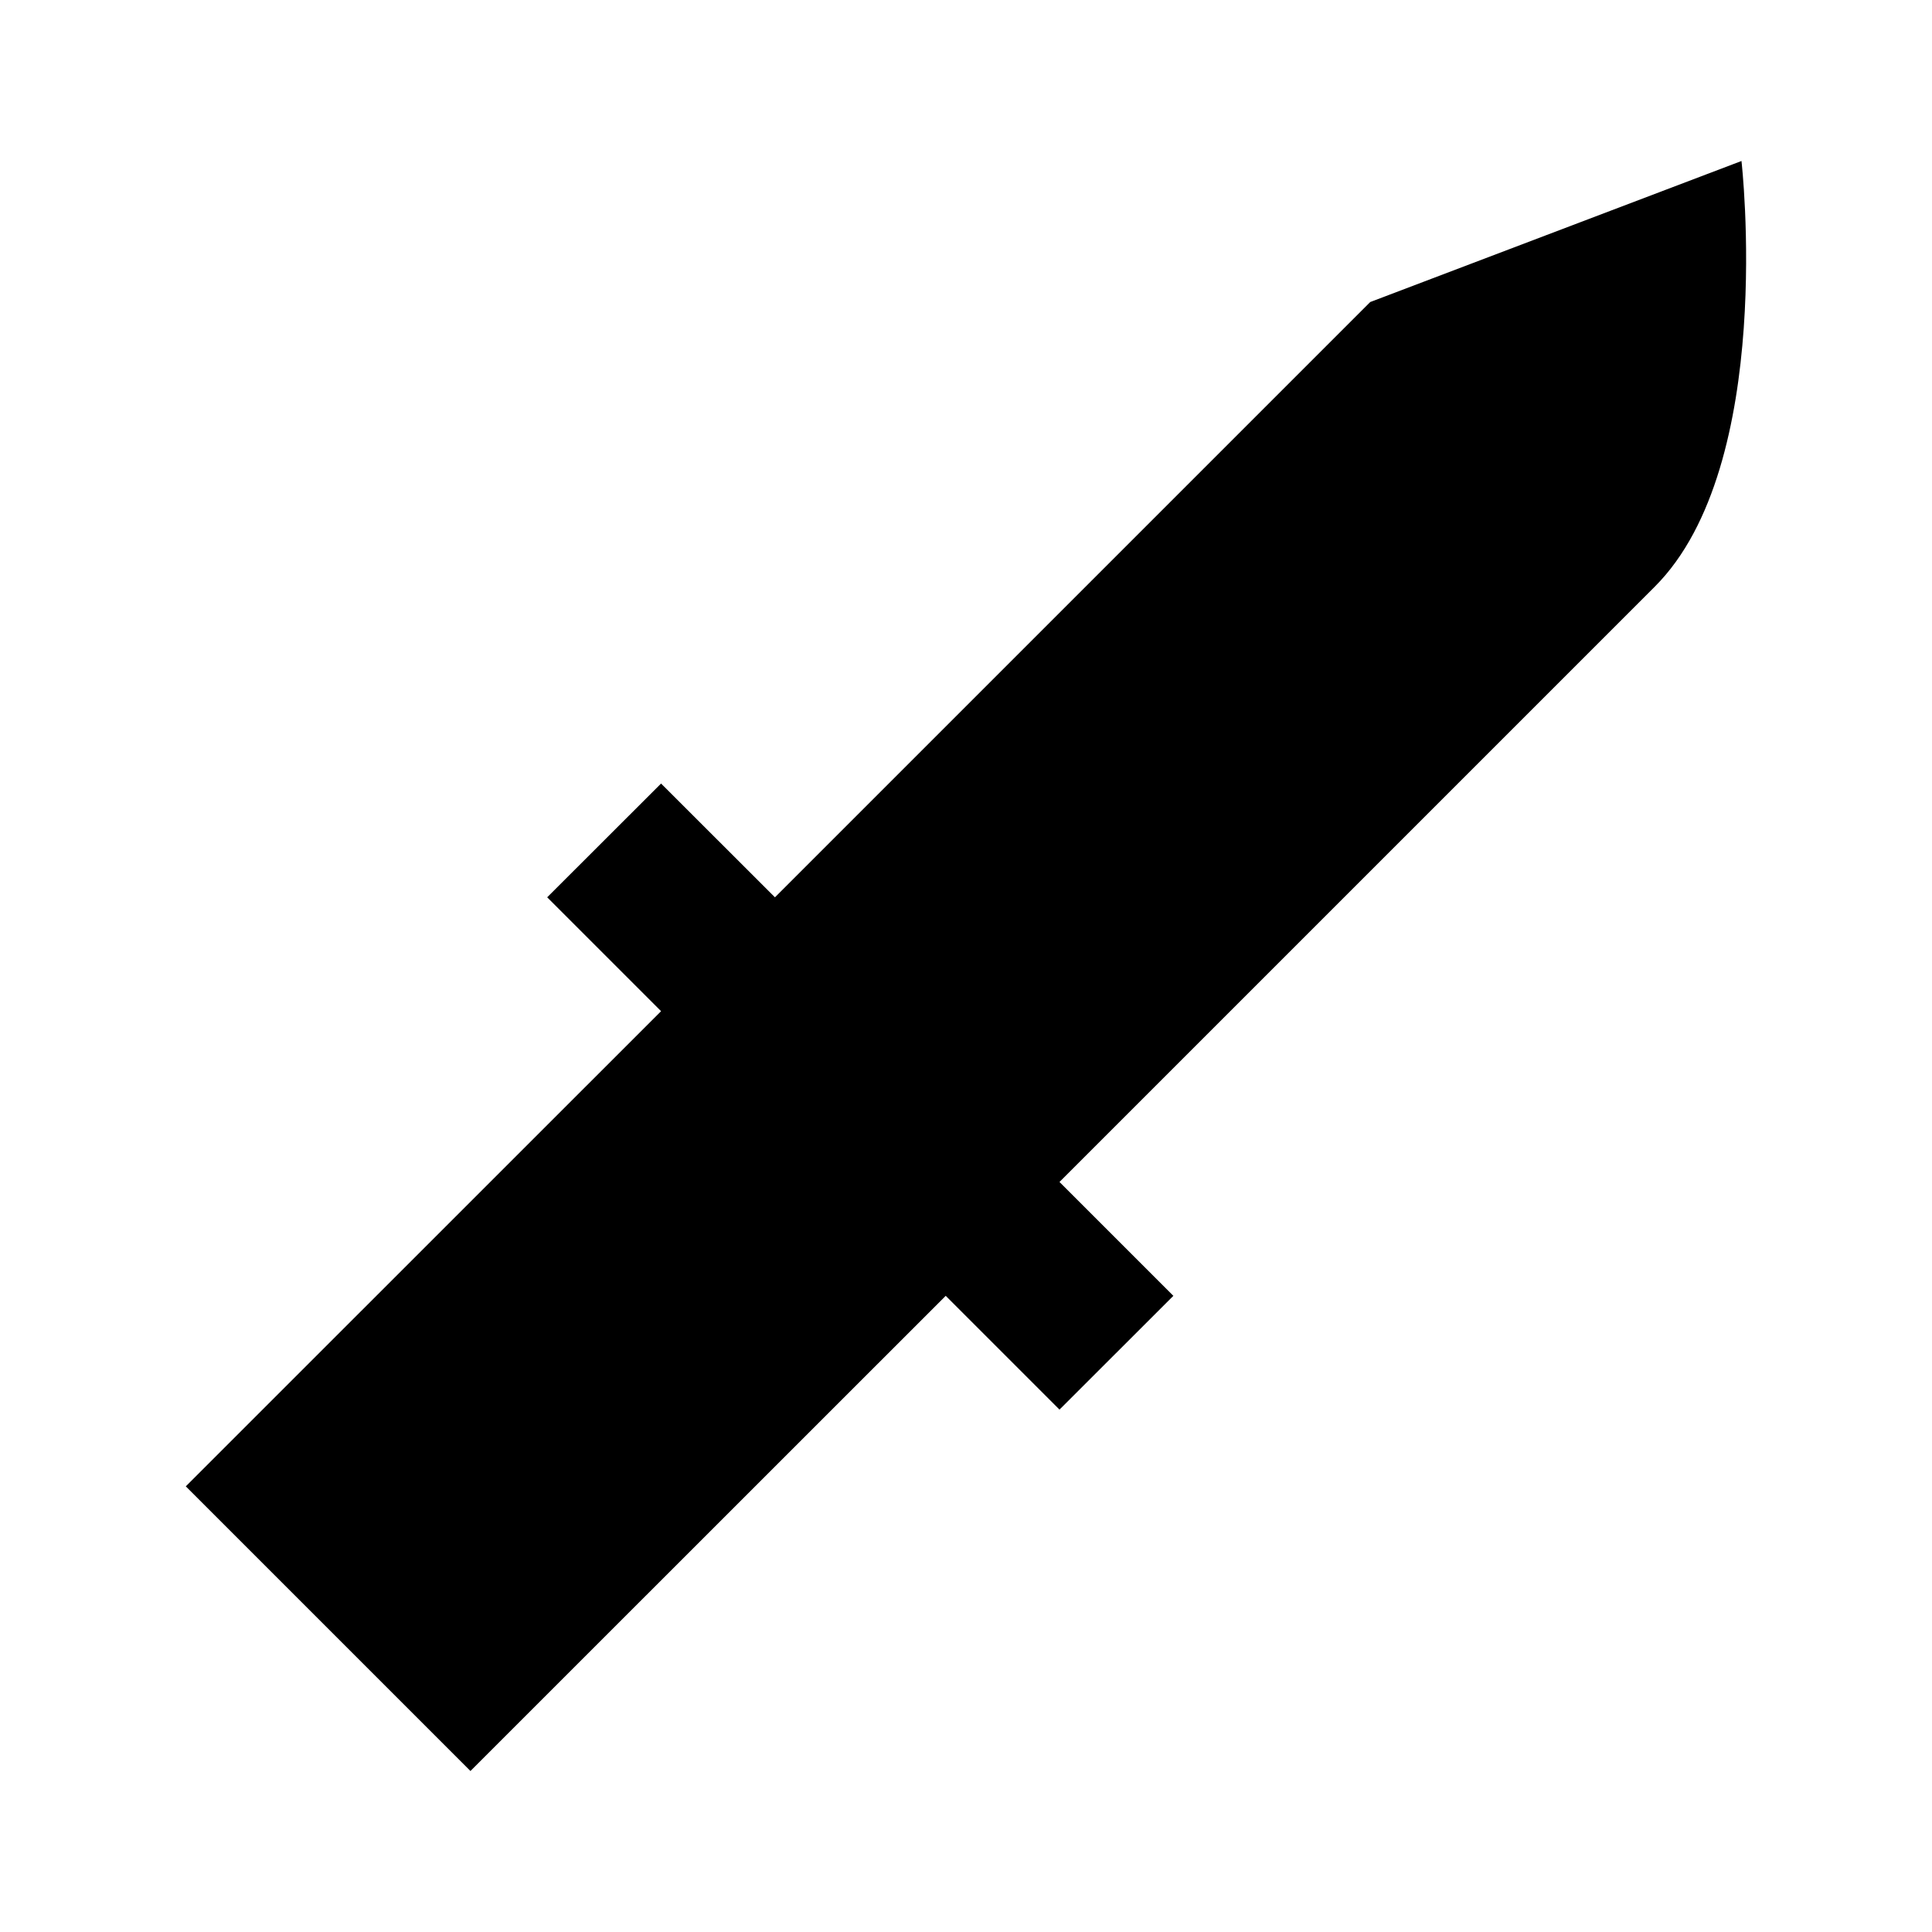
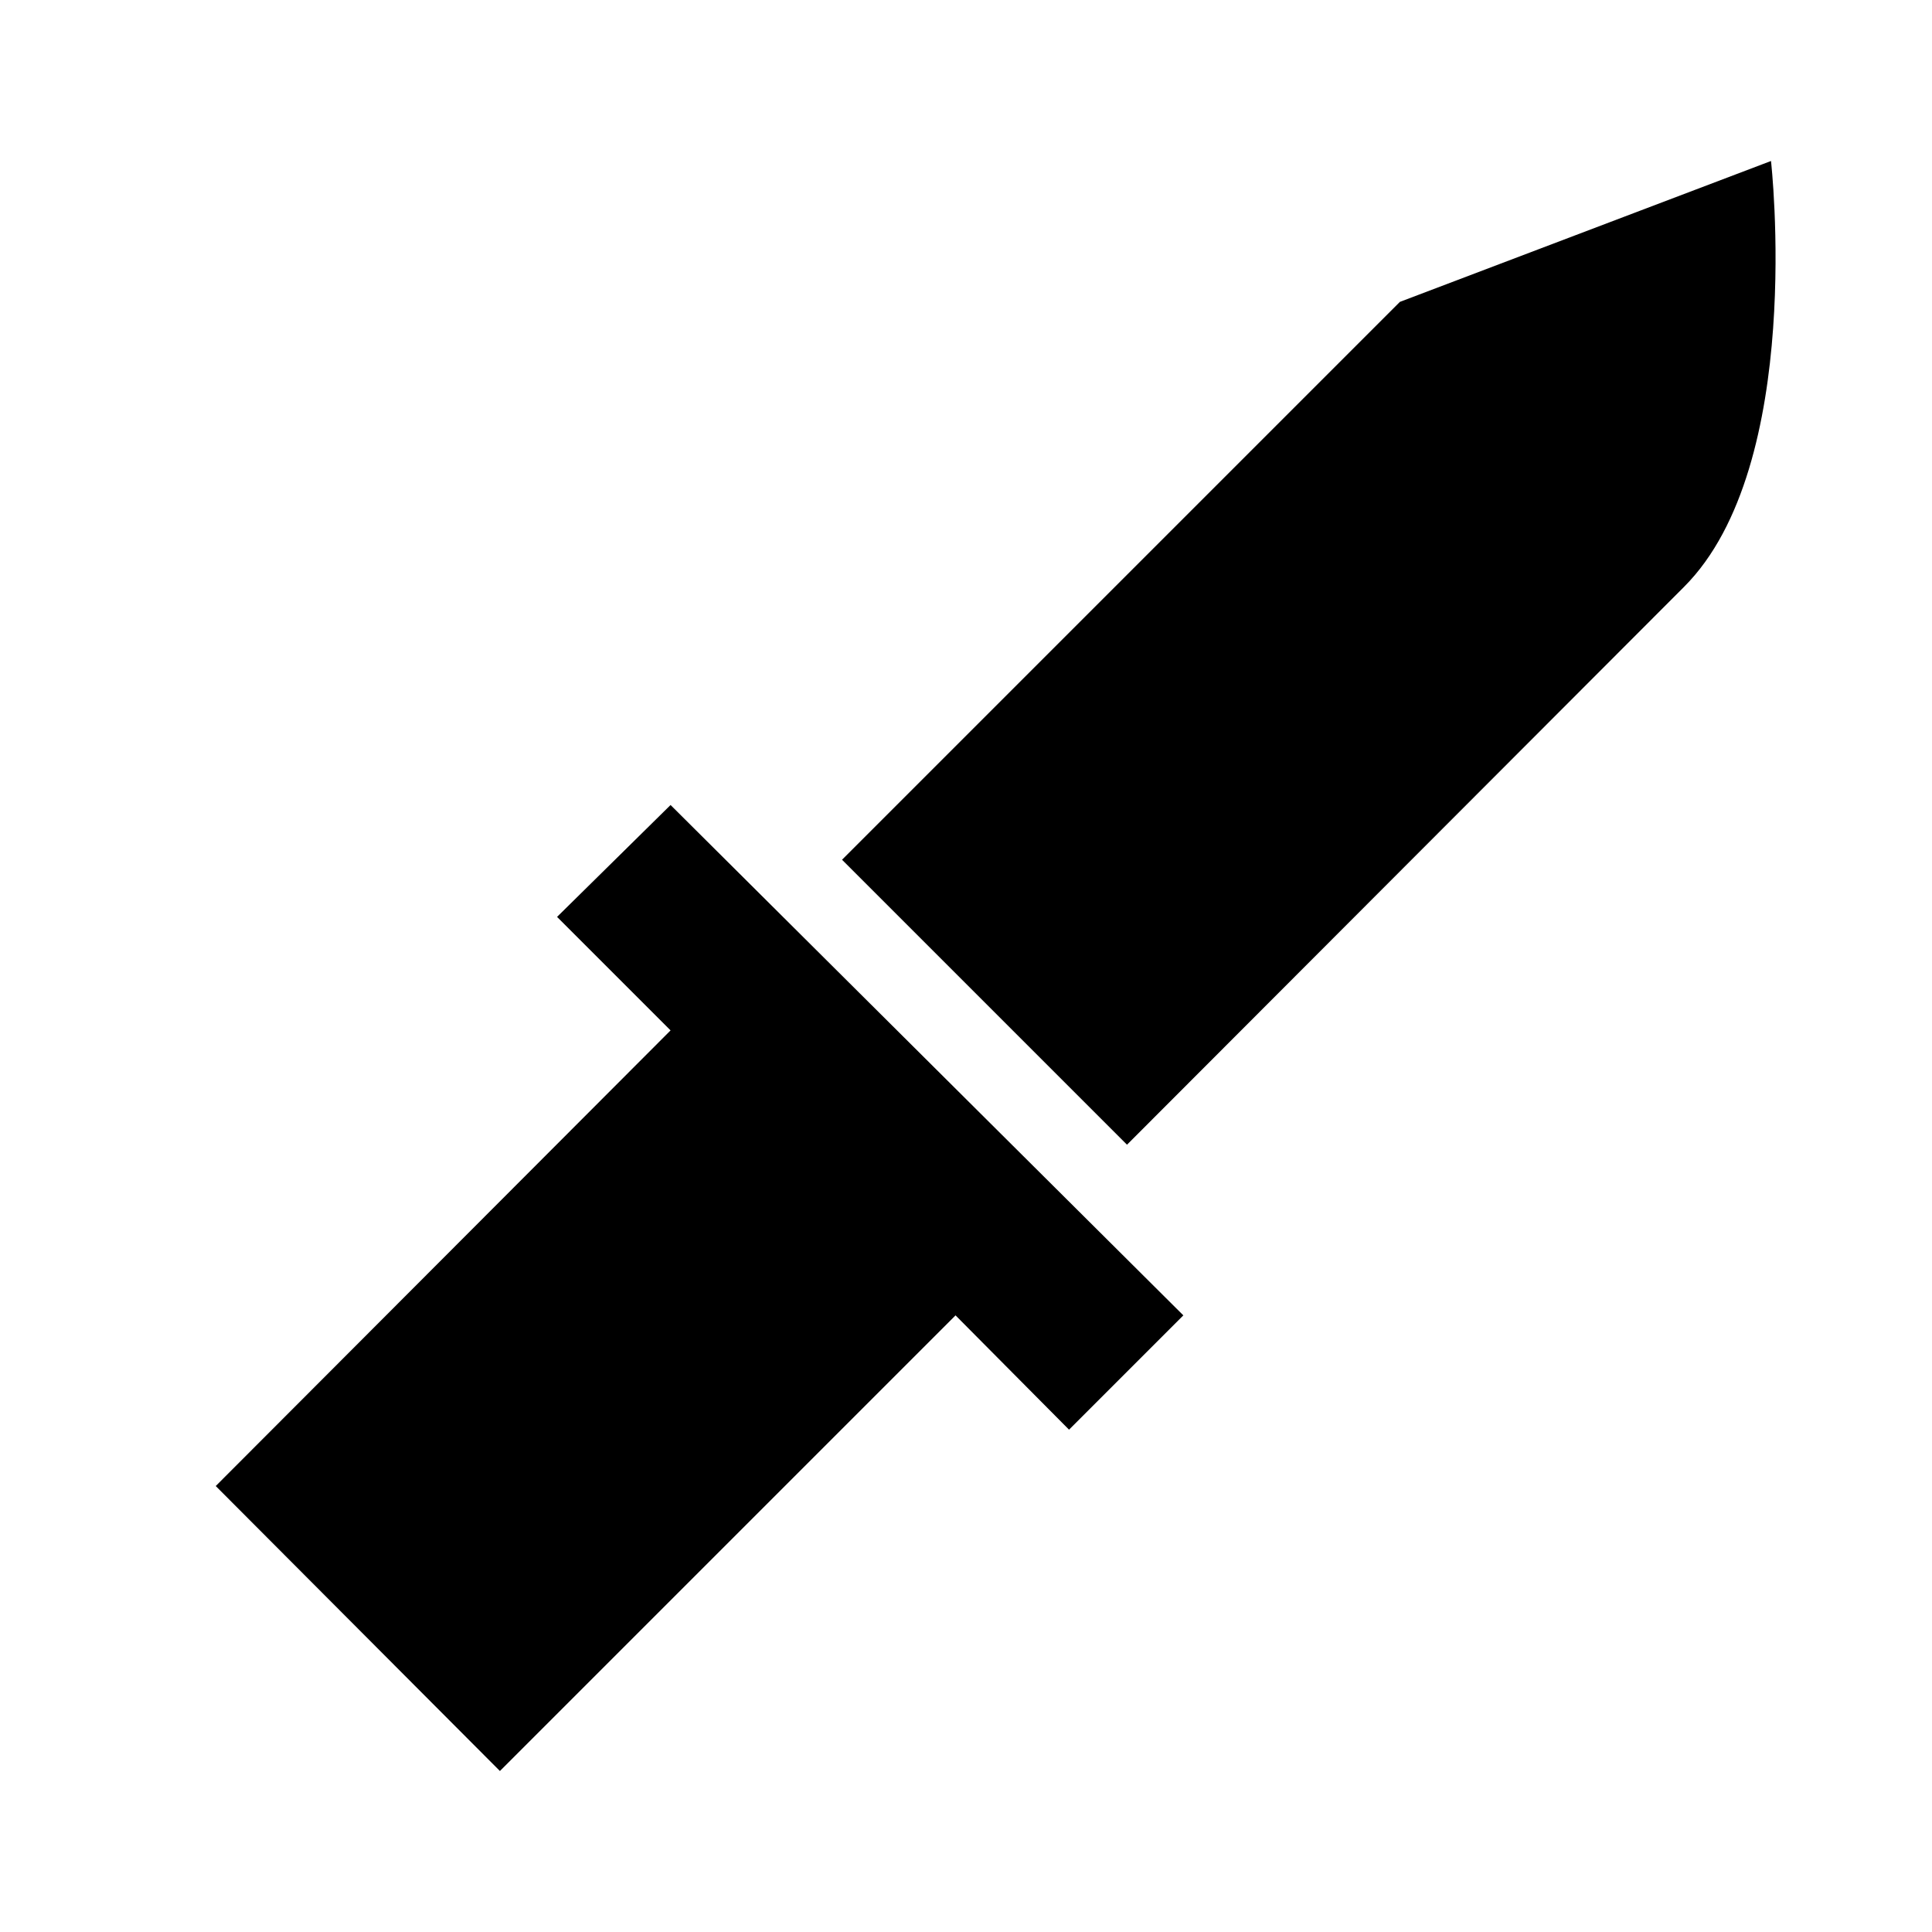
- <svg xmlns="http://www.w3.org/2000/svg" viewBox="0 0 18 18" fill-rule="evenodd" clip-rule="evenodd" stroke-linejoin="round" stroke-miterlimit="1.414">
-   <path d="M7.22 8.36l5.546-5.546L16.225 1.5s.325 2.833-.807 3.965l-5.547 5.547 1.061 1.061-1.061 1.06-1.06-1.06L4.383 16.5l-2.652-2.652 4.428-4.427L5.098 8.36 6.159 7.3 7.22 8.36z" />
+ <svg xmlns="http://www.w3.org/2000/svg" height="24" width="24">
+   <path d="M22 2l-4.61 1.75-6.93 6.93L14 14.22l6.92-6.93C22.43 5.78 22 2 22 2M8.33 10l-1.41 1.39 1.41 1.41-5.65 5.66L6.21 22l5.66-5.66 1.41 1.42 1.42-1.42L8.33 10z" />
</svg>
